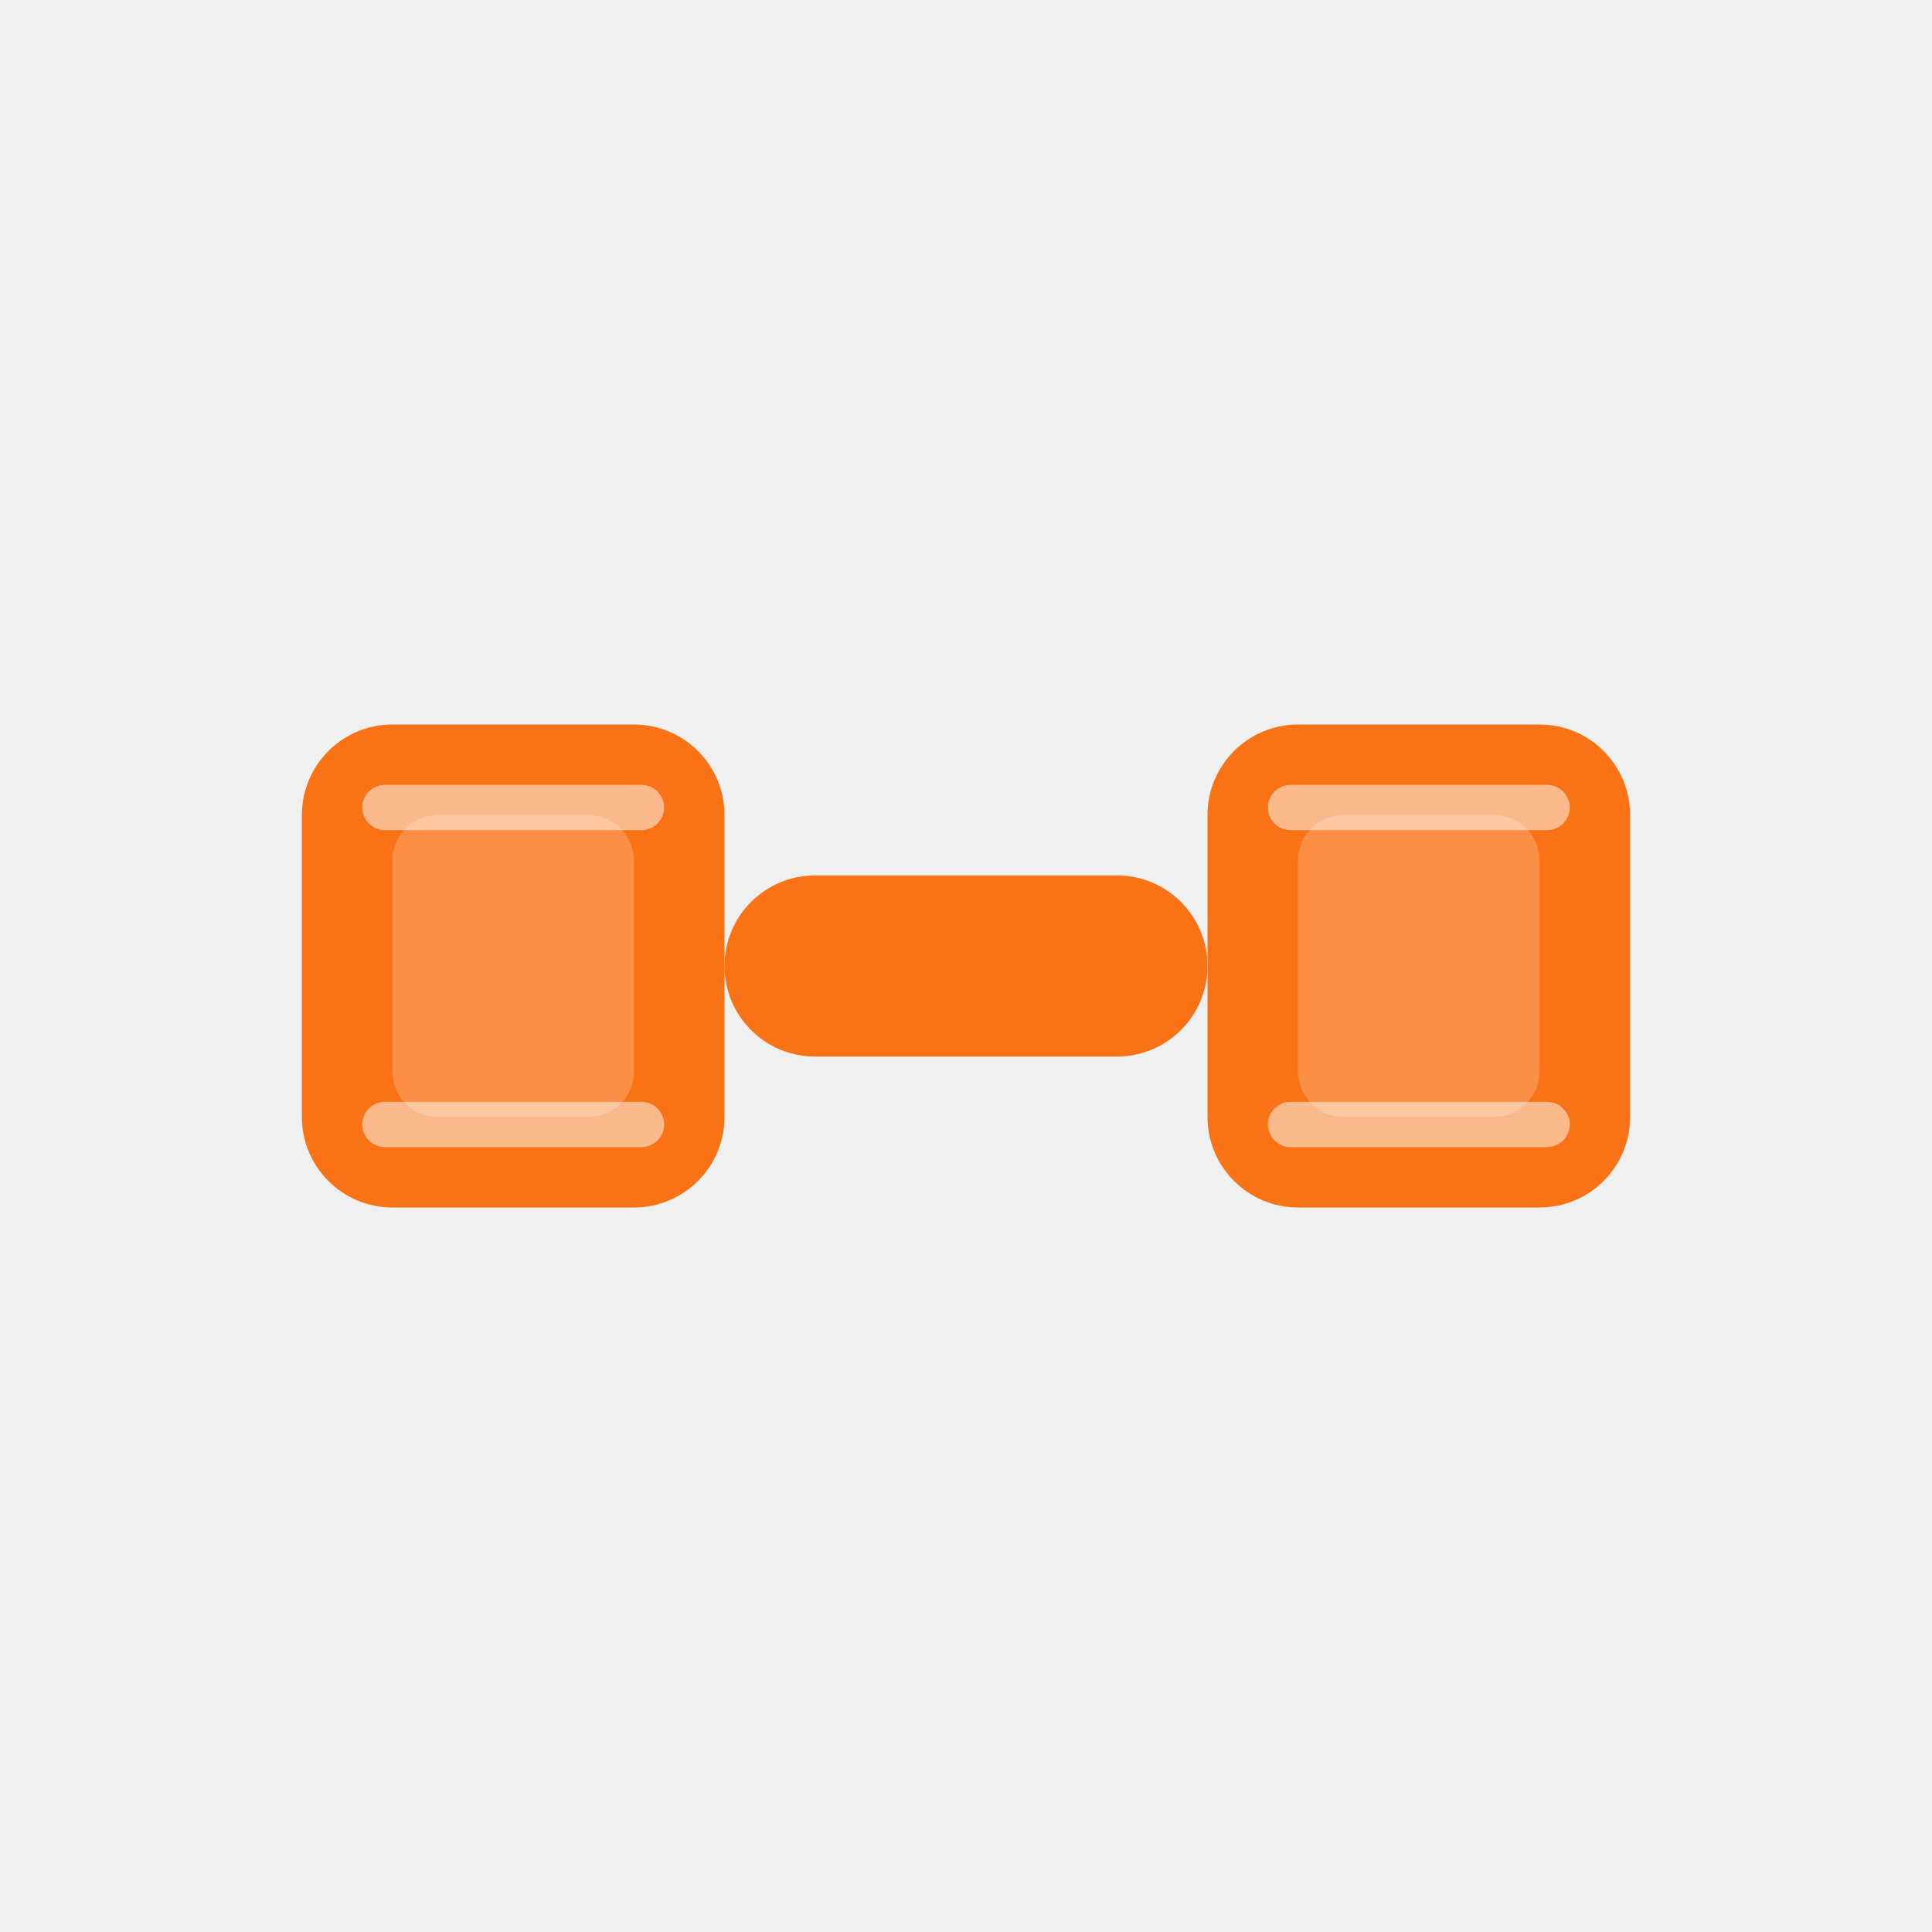
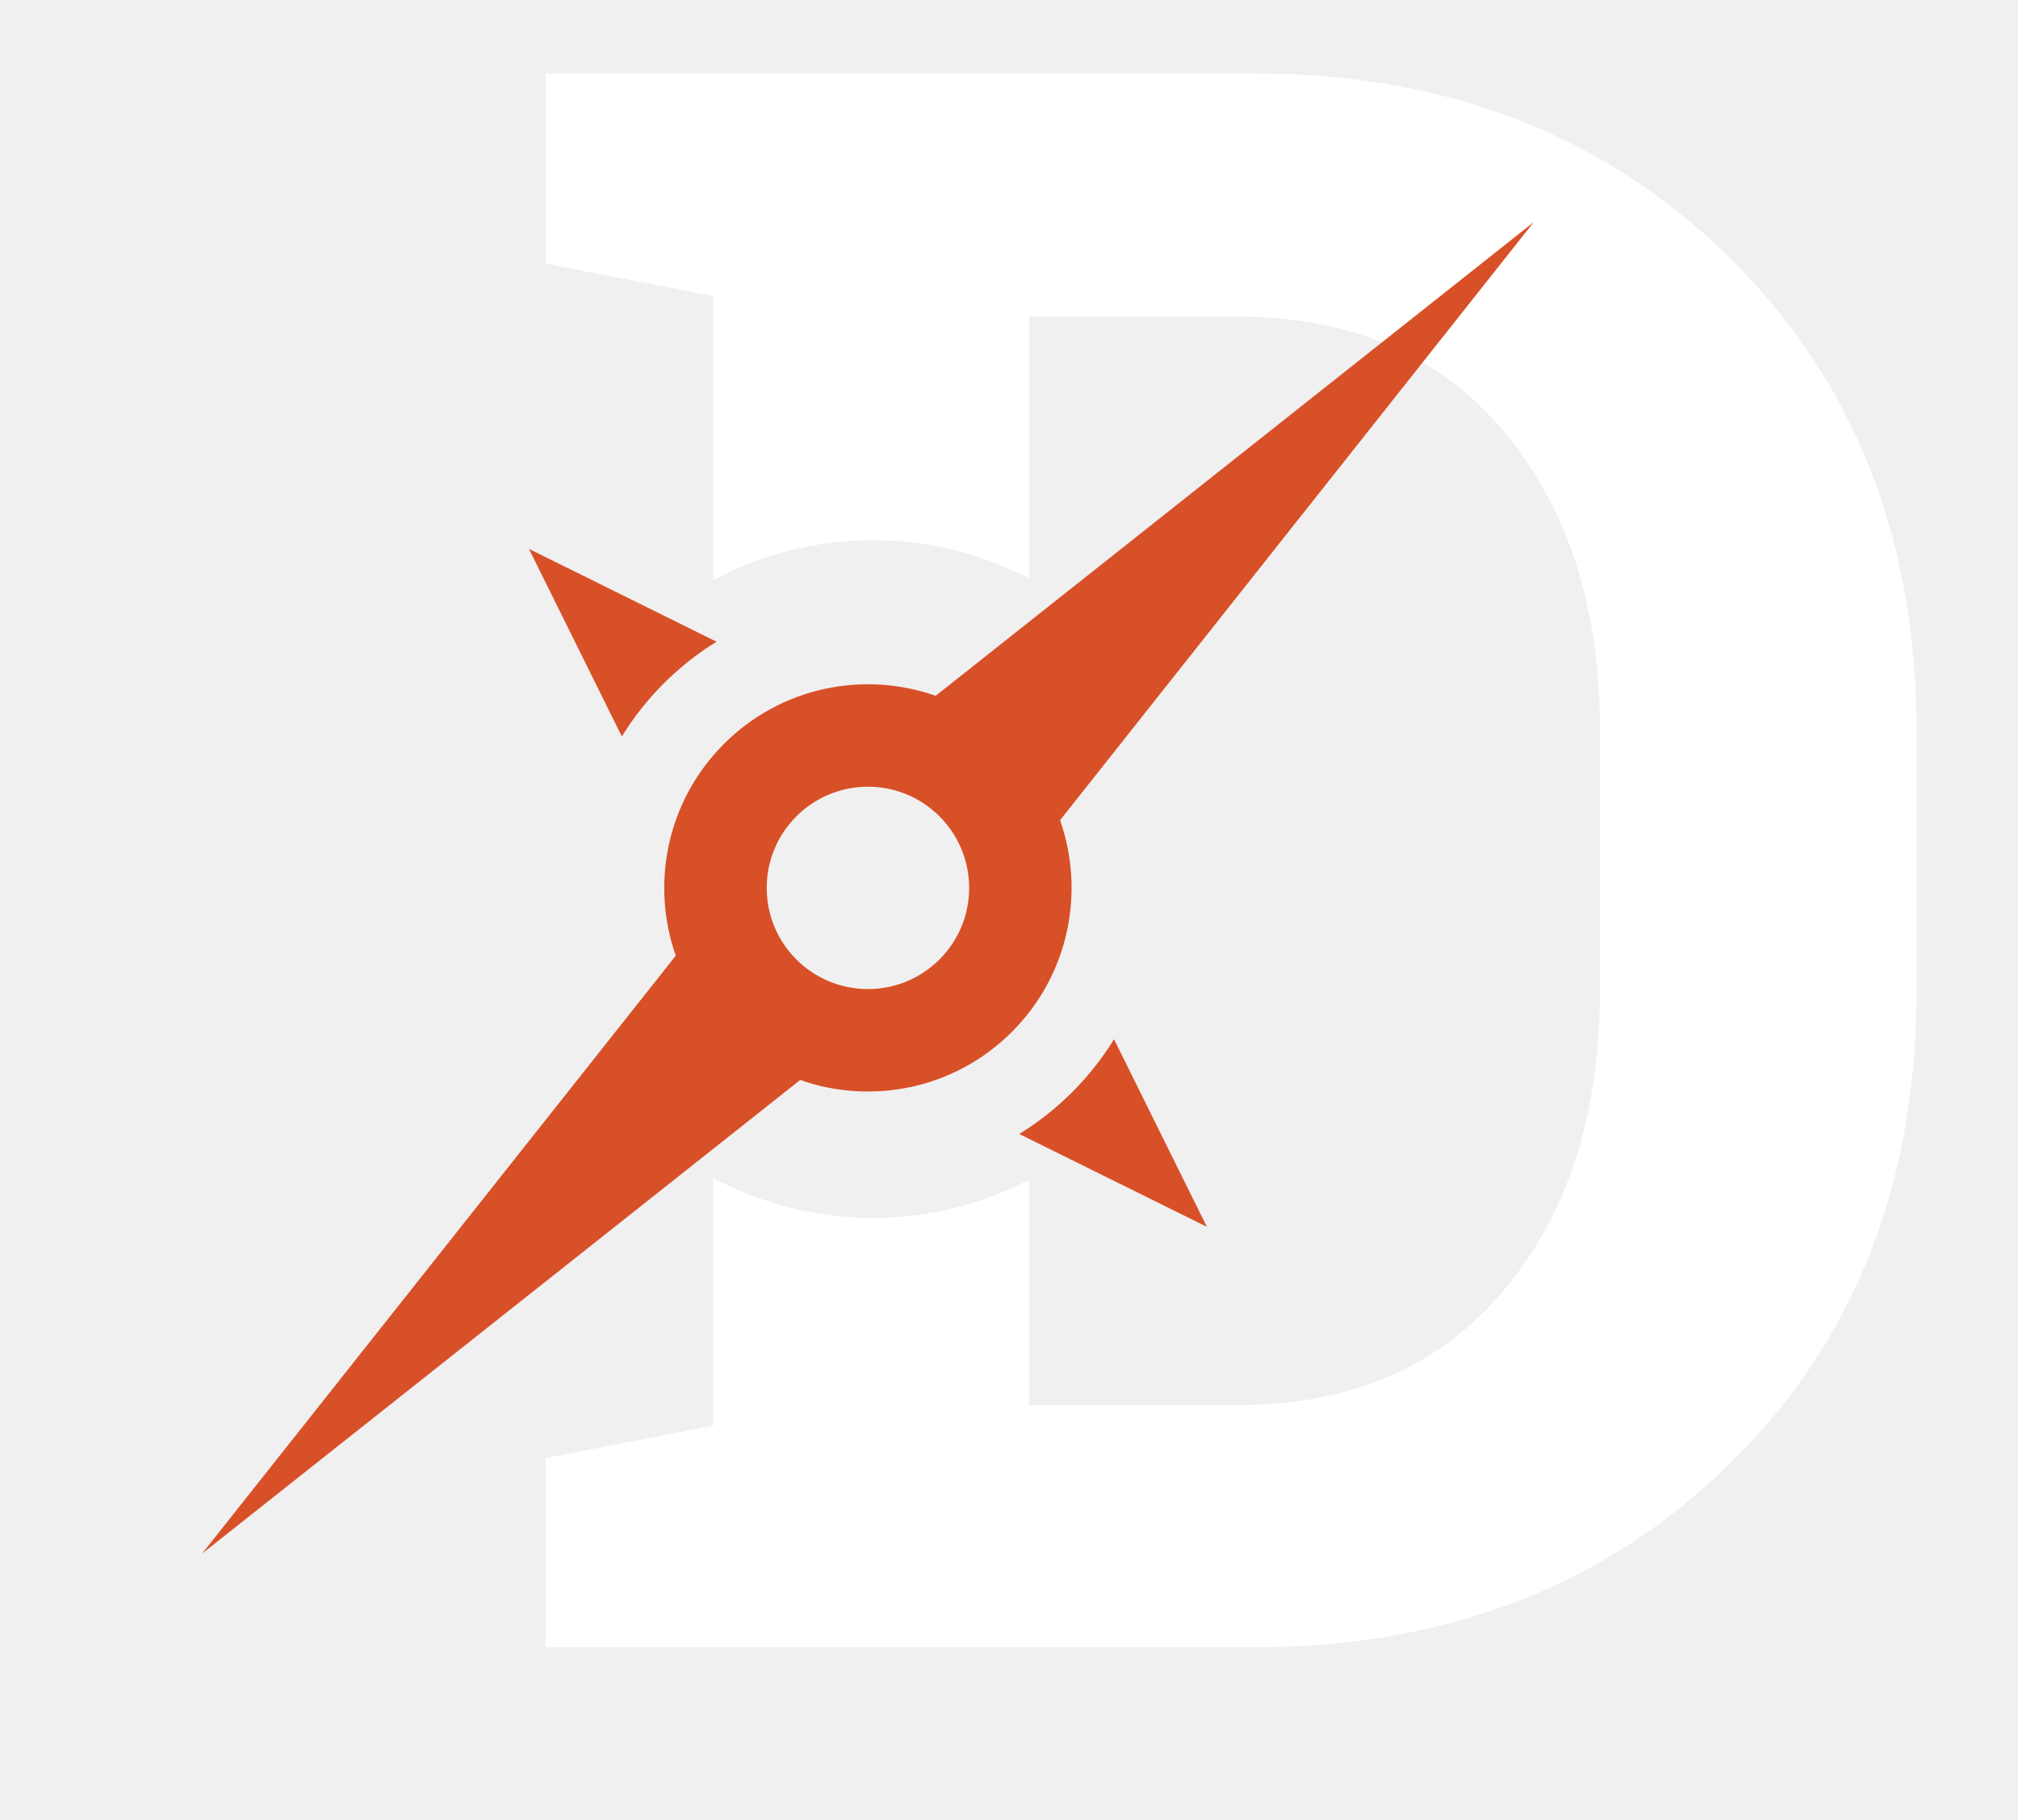
- <svg xmlns="http://www.w3.org/2000/svg" viewBox="0 0 128 128" fill="none">
-   <rect x="20" y="48" width="28" height="32" rx="6" fill="#f97316" />
-   <rect x="80" y="48" width="28" height="32" rx="6" fill="#f97316" />
-   <rect x="48" y="58" width="32" height="12" rx="6" fill="#f97316" />
-   <rect x="24" y="52" width="20" height="3" rx="1.5" fill="#fff" opacity="0.5" />
-   <rect x="24" y="73" width="20" height="3" rx="1.5" fill="#fff" opacity="0.5" />
-   <rect x="84" y="52" width="20" height="3" rx="1.5" fill="#fff" opacity="0.5" />
-   <rect x="84" y="73" width="20" height="3" rx="1.5" fill="#fff" opacity="0.5" />
-   <rect x="26" y="54" width="16" height="20" rx="3" fill="#fff" opacity="0.2" />
-   <rect x="86" y="54" width="16" height="20" rx="3" fill="#fff" opacity="0.2" />
+ <svg xmlns="http://www.w3.org/2000/svg" id="Layer_1" version="1.1" viewBox="0 0 274.94 247.96">
+   <defs>
+     <style>
+       .st0 {
+         fill: #fff;
+       }
+ 
+       .st1 {
+         fill: #d85027;
+         fill-rule: evenodd;
+       }
+     </style>
+   </defs>
+   <path class="st0" d="M235.63,35.11c-16.99-16.74-38.59-25.11-64.81-25.11h-96.48v25.92l22.83,4.42v38.7c6.48-3.46,13.88-5.43,21.74-5.43s14.91,1.88,21.28,5.2v-35.67h28.43c15.42,0,27.49,5.21,36.24,15.61,8.74,10.41,13.11,23.91,13.11,40.51v35.79c0,16.79-4.37,30.39-13.11,40.8-8.74,10.41-20.82,15.61-36.24,15.61h-28.43v-30.7c-6.37,3.31-13.6,5.2-21.28,5.2s-15.26-1.97-21.74-5.43v33.73l-22.83,4.42v25.78h96.48c26.22,0,47.82-8.32,64.81-24.97,16.99-16.64,25.48-38.12,25.48-64.44v-35.5c0-26.22-8.5-47.7-25.48-64.44Z" />
+   <path class="st1" d="M109.02,147.16L27.54,211.69l64.53-81.47c-3.43-9.76-1.24-21.05,6.56-28.85,7.79-7.8,19.09-9.99,28.85-6.56L208.96,30.27l-64.53,81.49c3.42,9.75,1.24,21.04-6.56,28.84-7.8,7.81-19.1,9.99-28.85,6.56h0ZM164.43,167.17l-12.65-25.56c-1.58,2.56-3.47,4.98-5.7,7.21-2.23,2.22-4.65,4.12-7.21,5.7l25.56,12.65h0ZM72.07,74.8l12.65,25.55c1.58-2.57,3.48-4.99,5.7-7.21,2.22-2.22,4.64-4.12,7.2-5.7l-25.55-12.65h0ZM132.04,120.99c0-7.62-6.17-13.79-13.79-13.79s-13.79,6.17-13.79,13.79,6.17,13.78,13.79,13.78,13.79-6.17,13.79-13.78Z" />
</svg>
